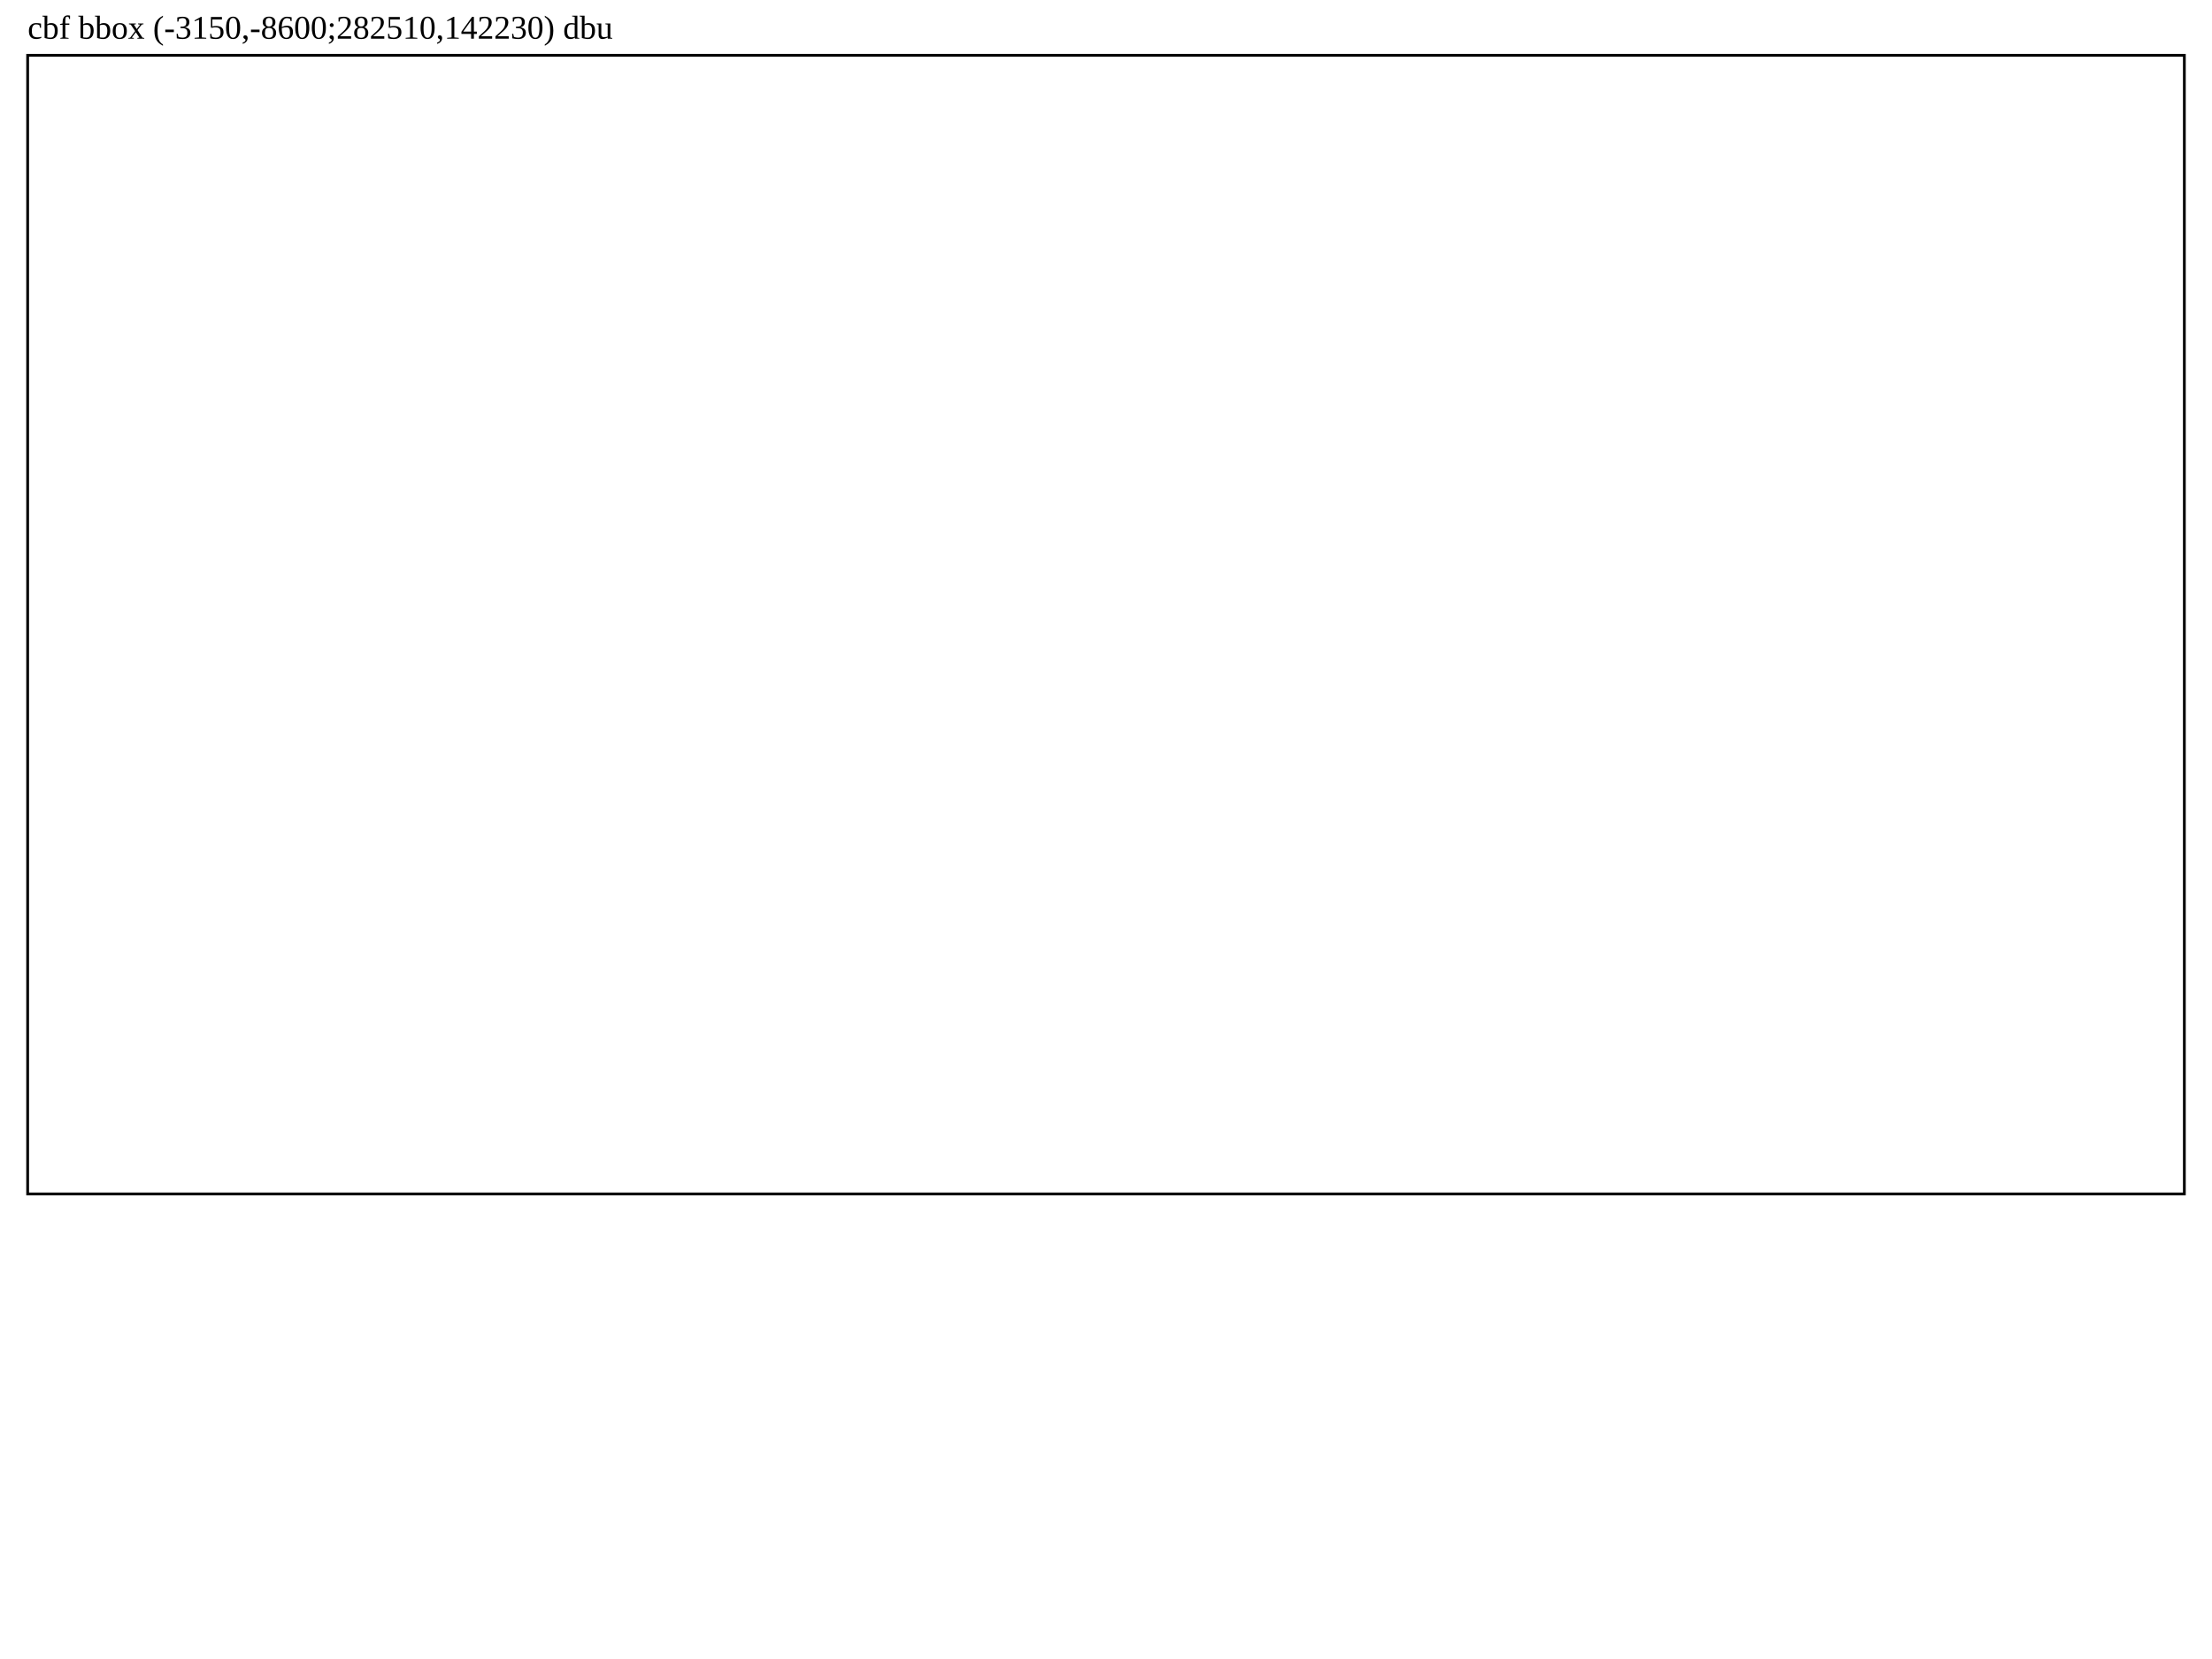
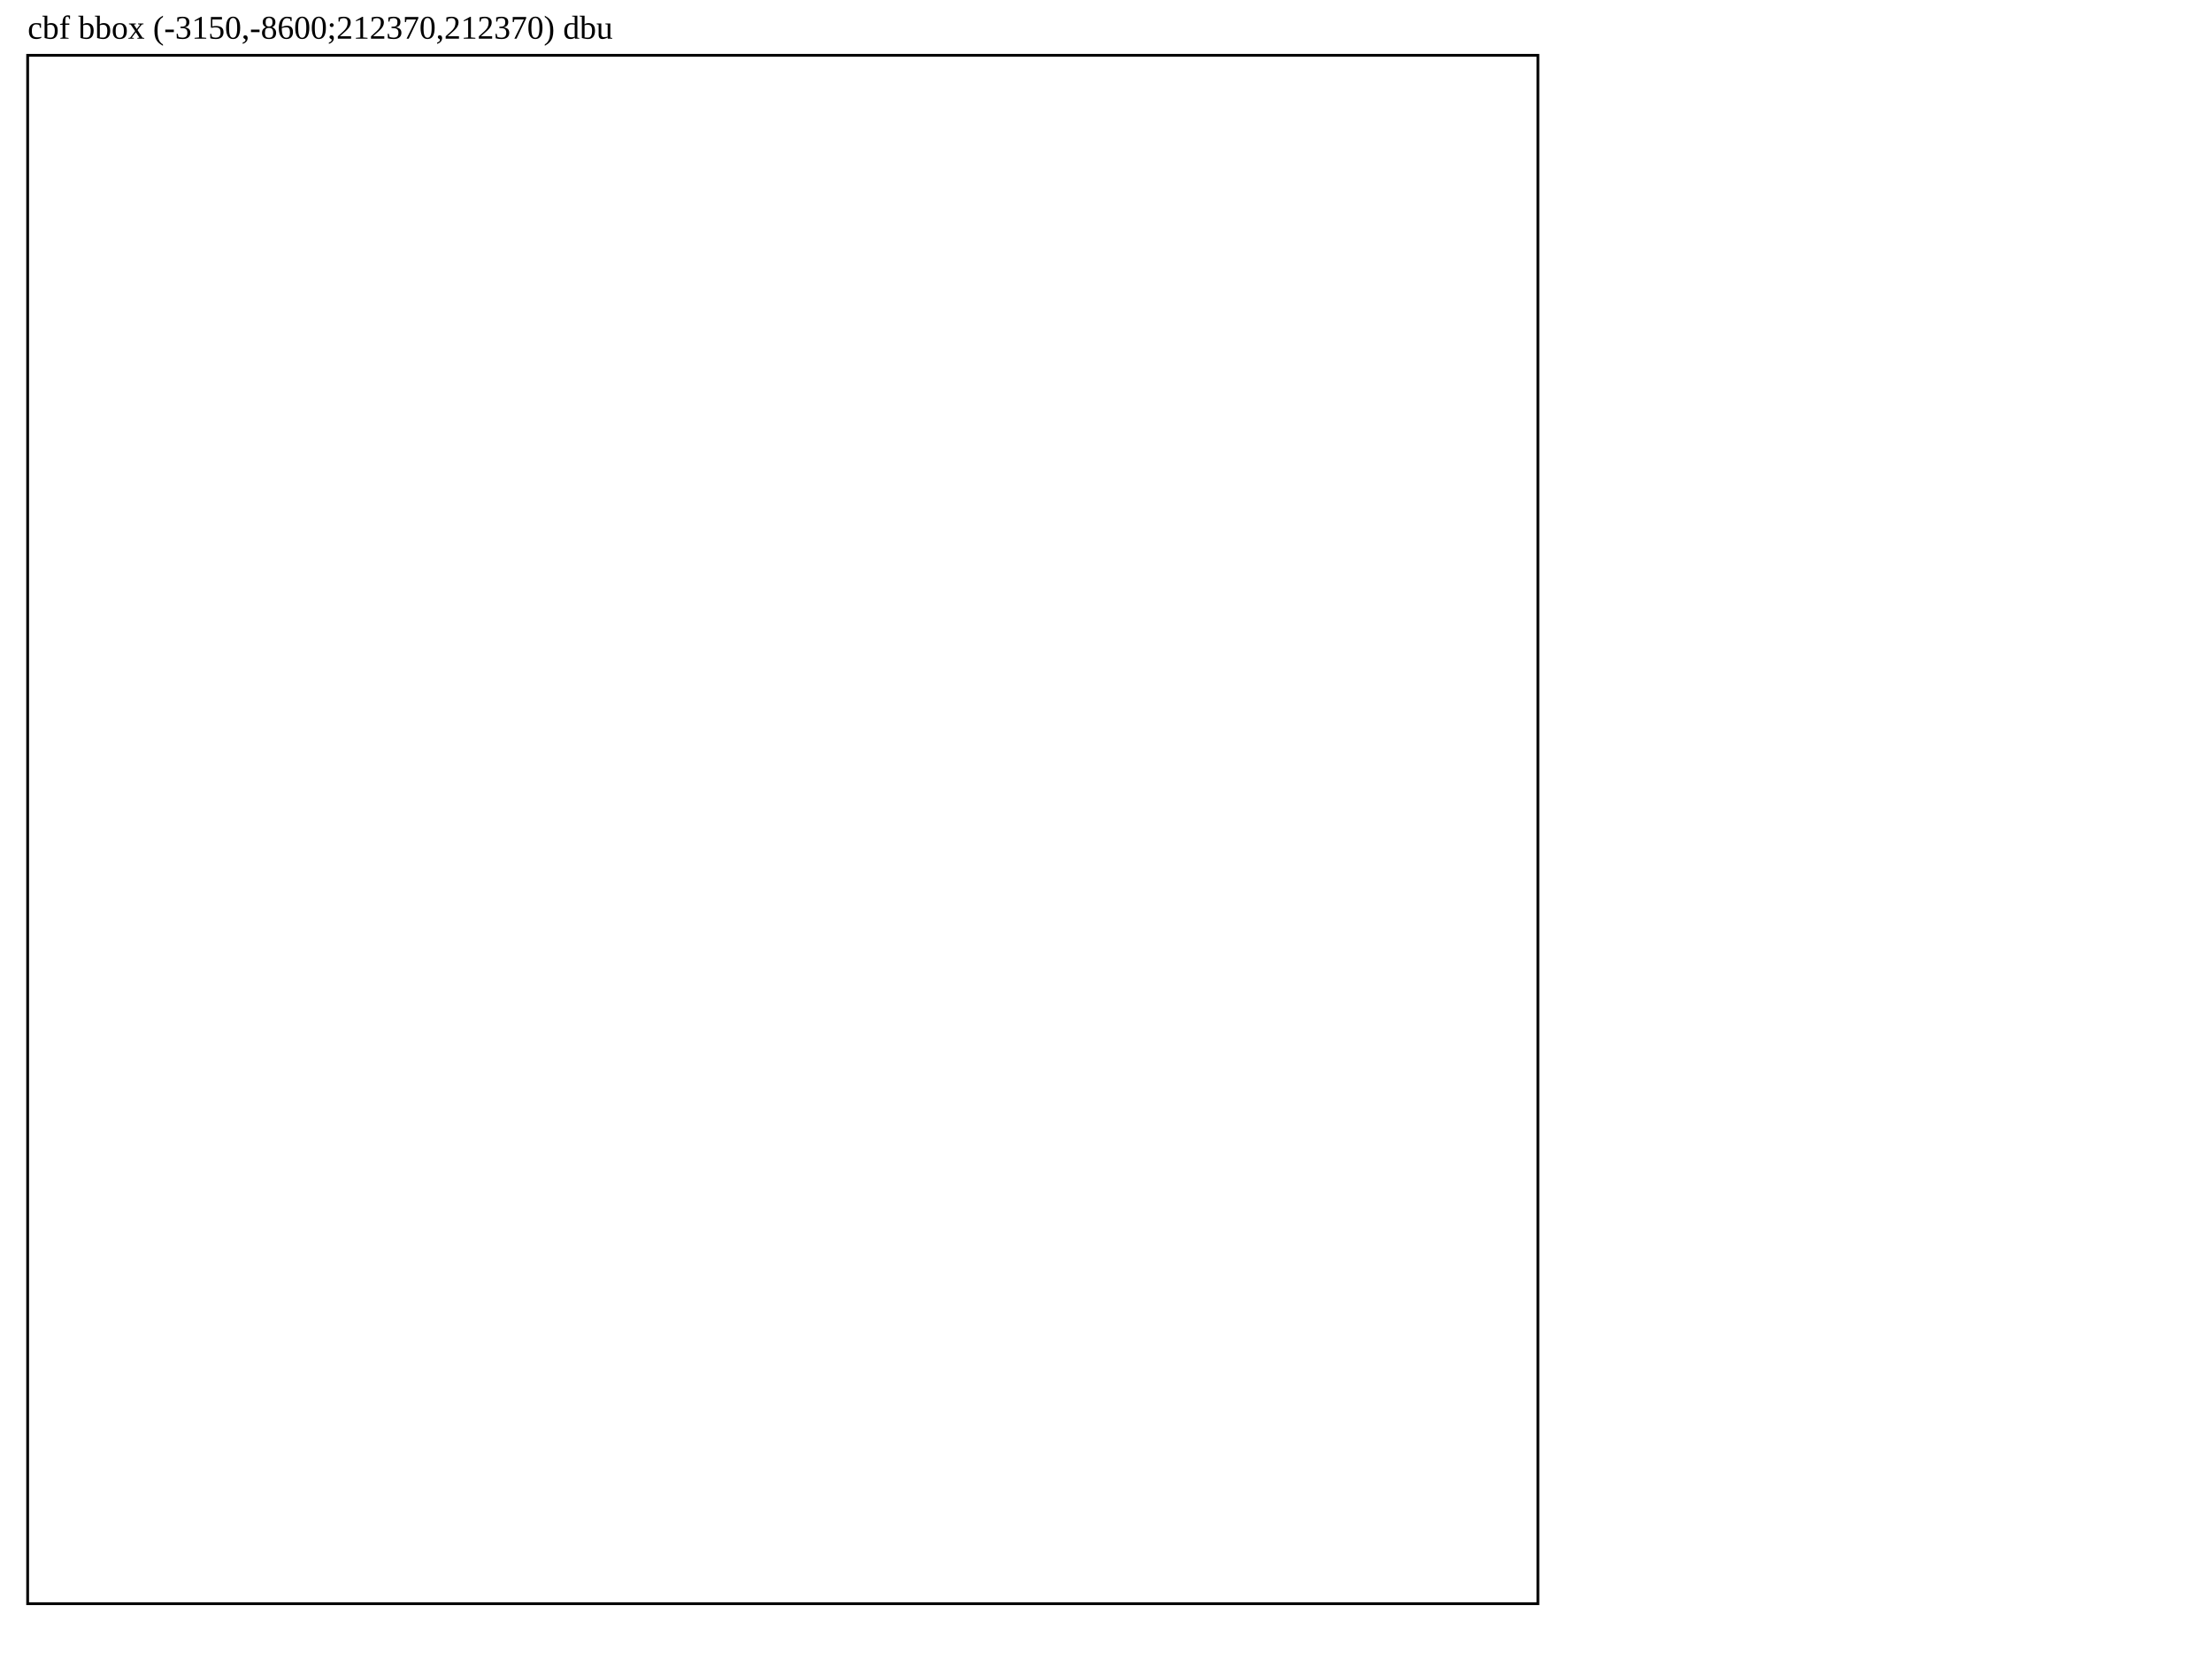
<svg xmlns="http://www.w3.org/2000/svg" width="800" height="600">
-   <rect x="10" y="20" width="780.0" height="411.8" fill="none" stroke="black" stroke-width="1" />
-   <text x="10" y="14" font-size="12">cbf bbox (-3150,-8600;282510,142230) dbu</text>
+   <rect x="10" y="20" width="546.2" height="560.0" fill="none" stroke="black" stroke-width="1" />
+   <text x="10" y="14" font-size="12">cbf bbox (-3150,-8600;212370,212370) dbu</text>
</svg>
